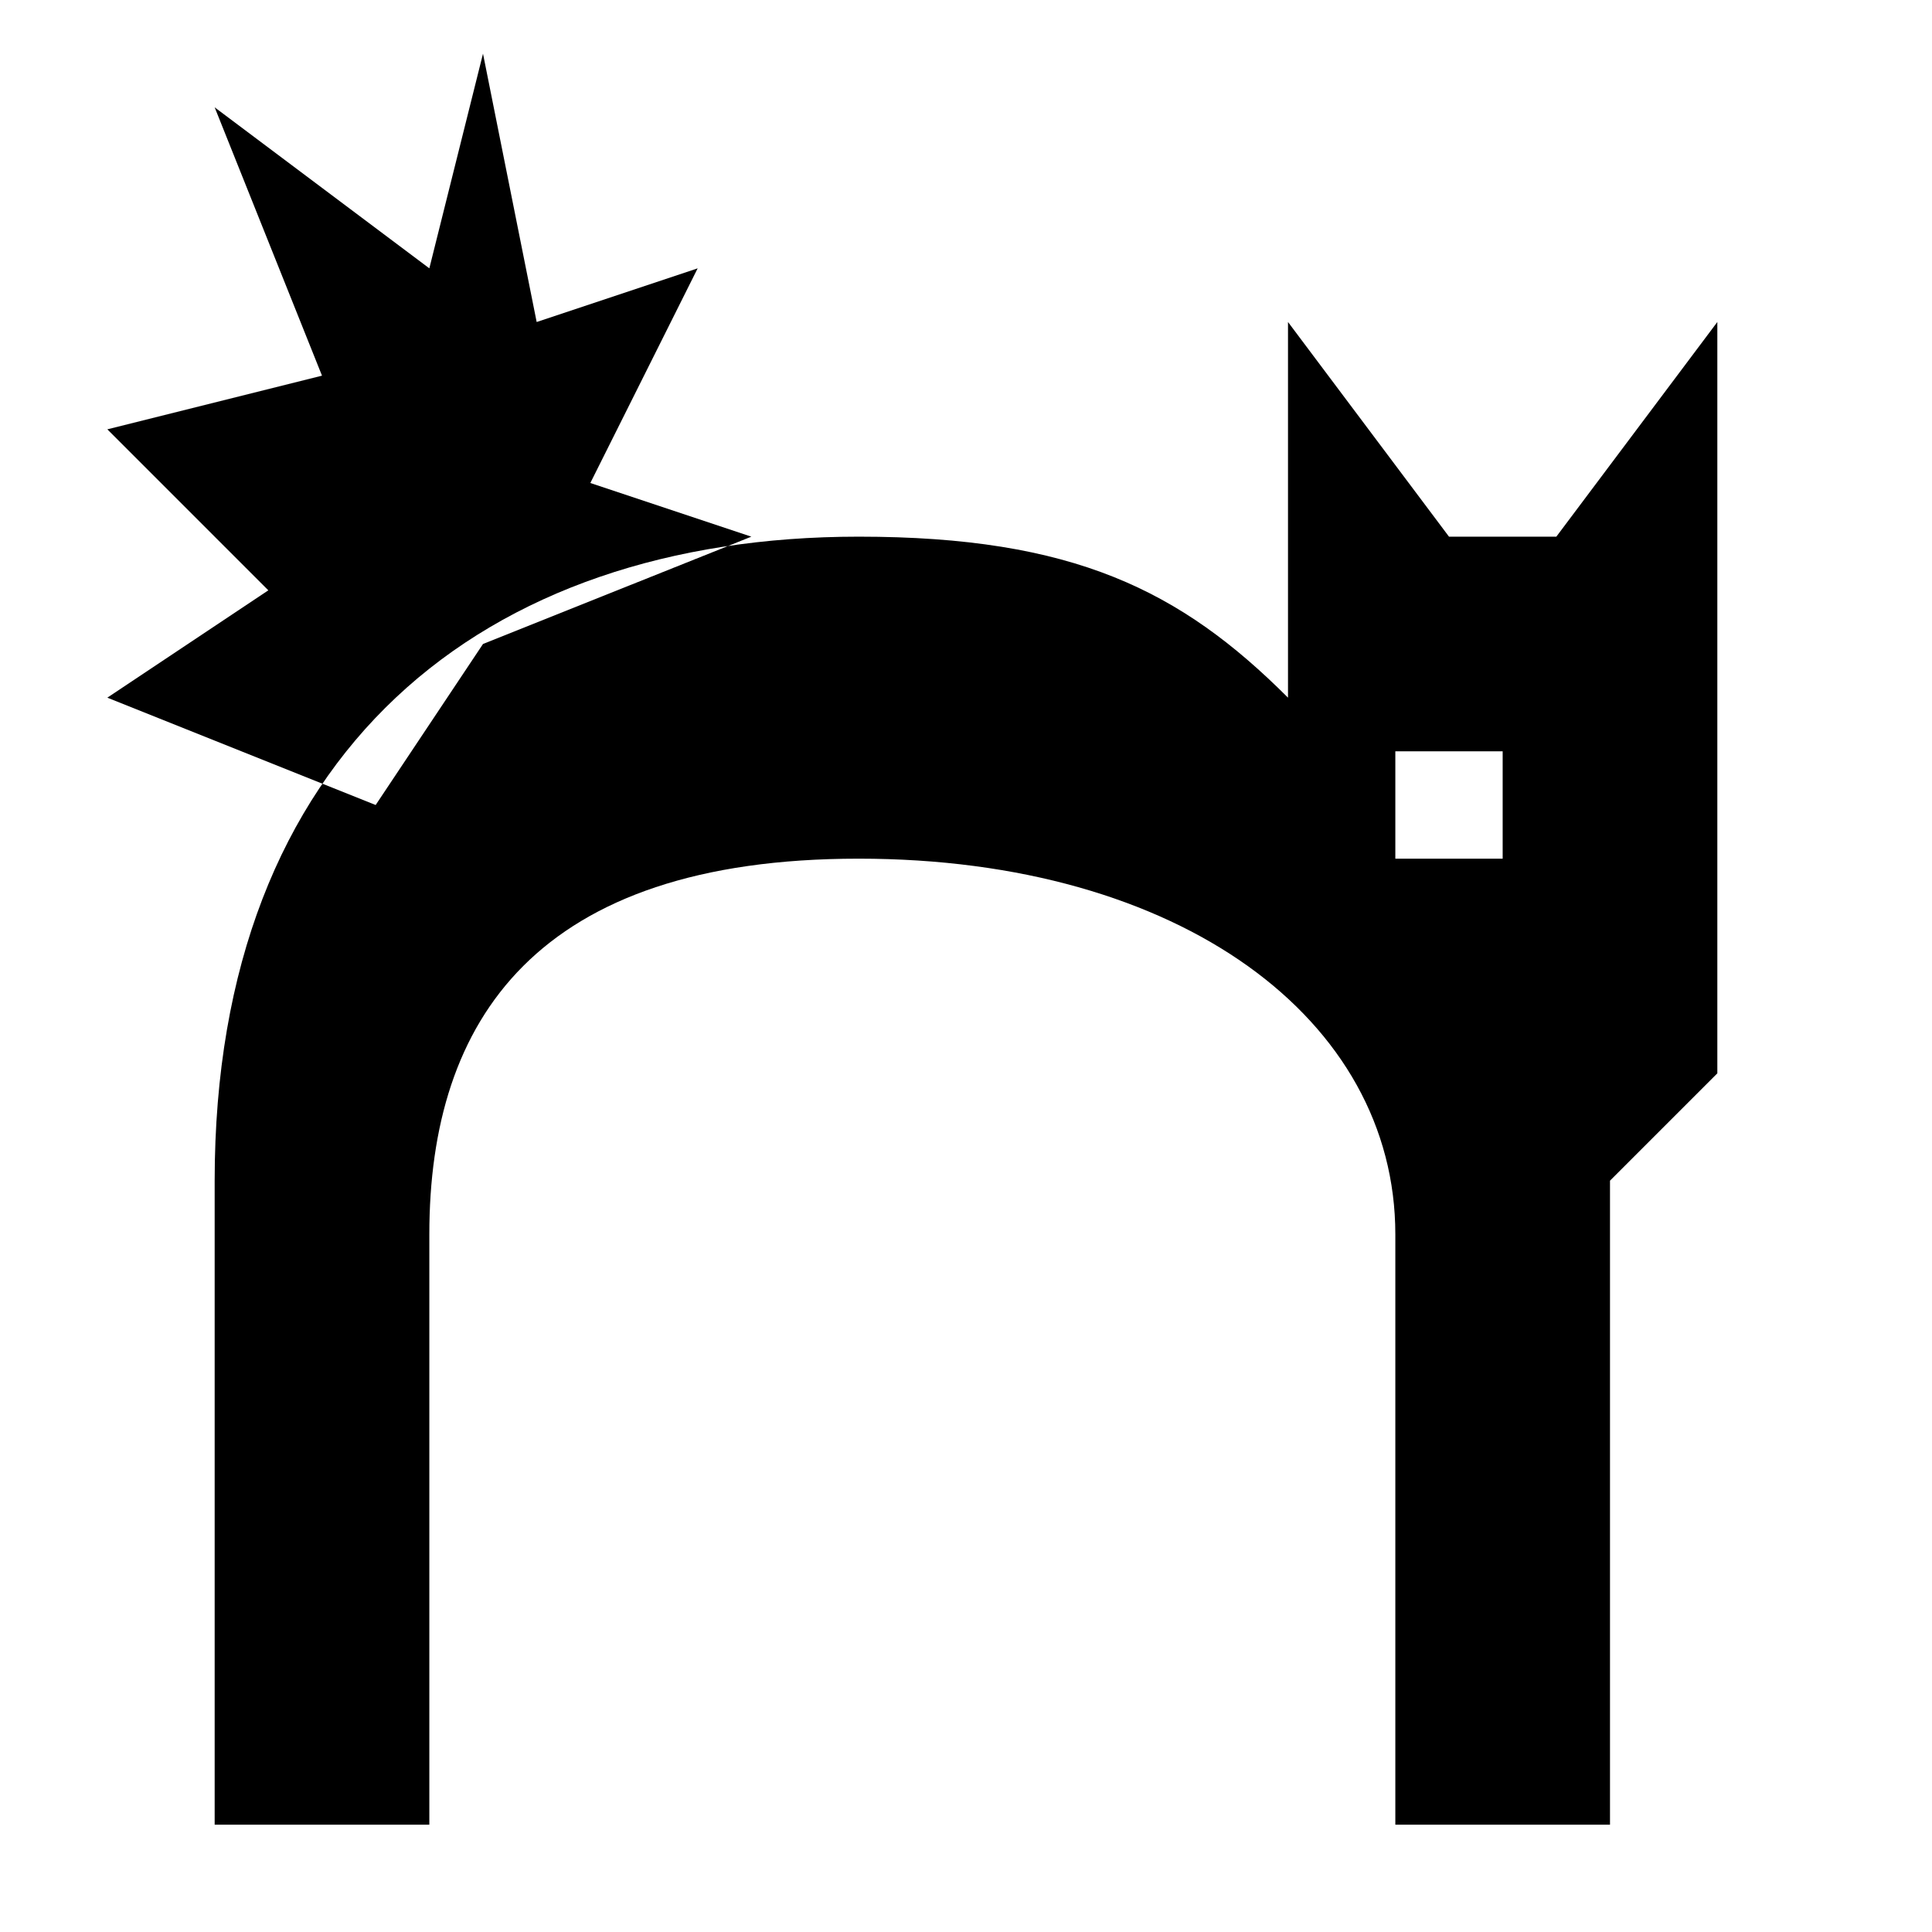
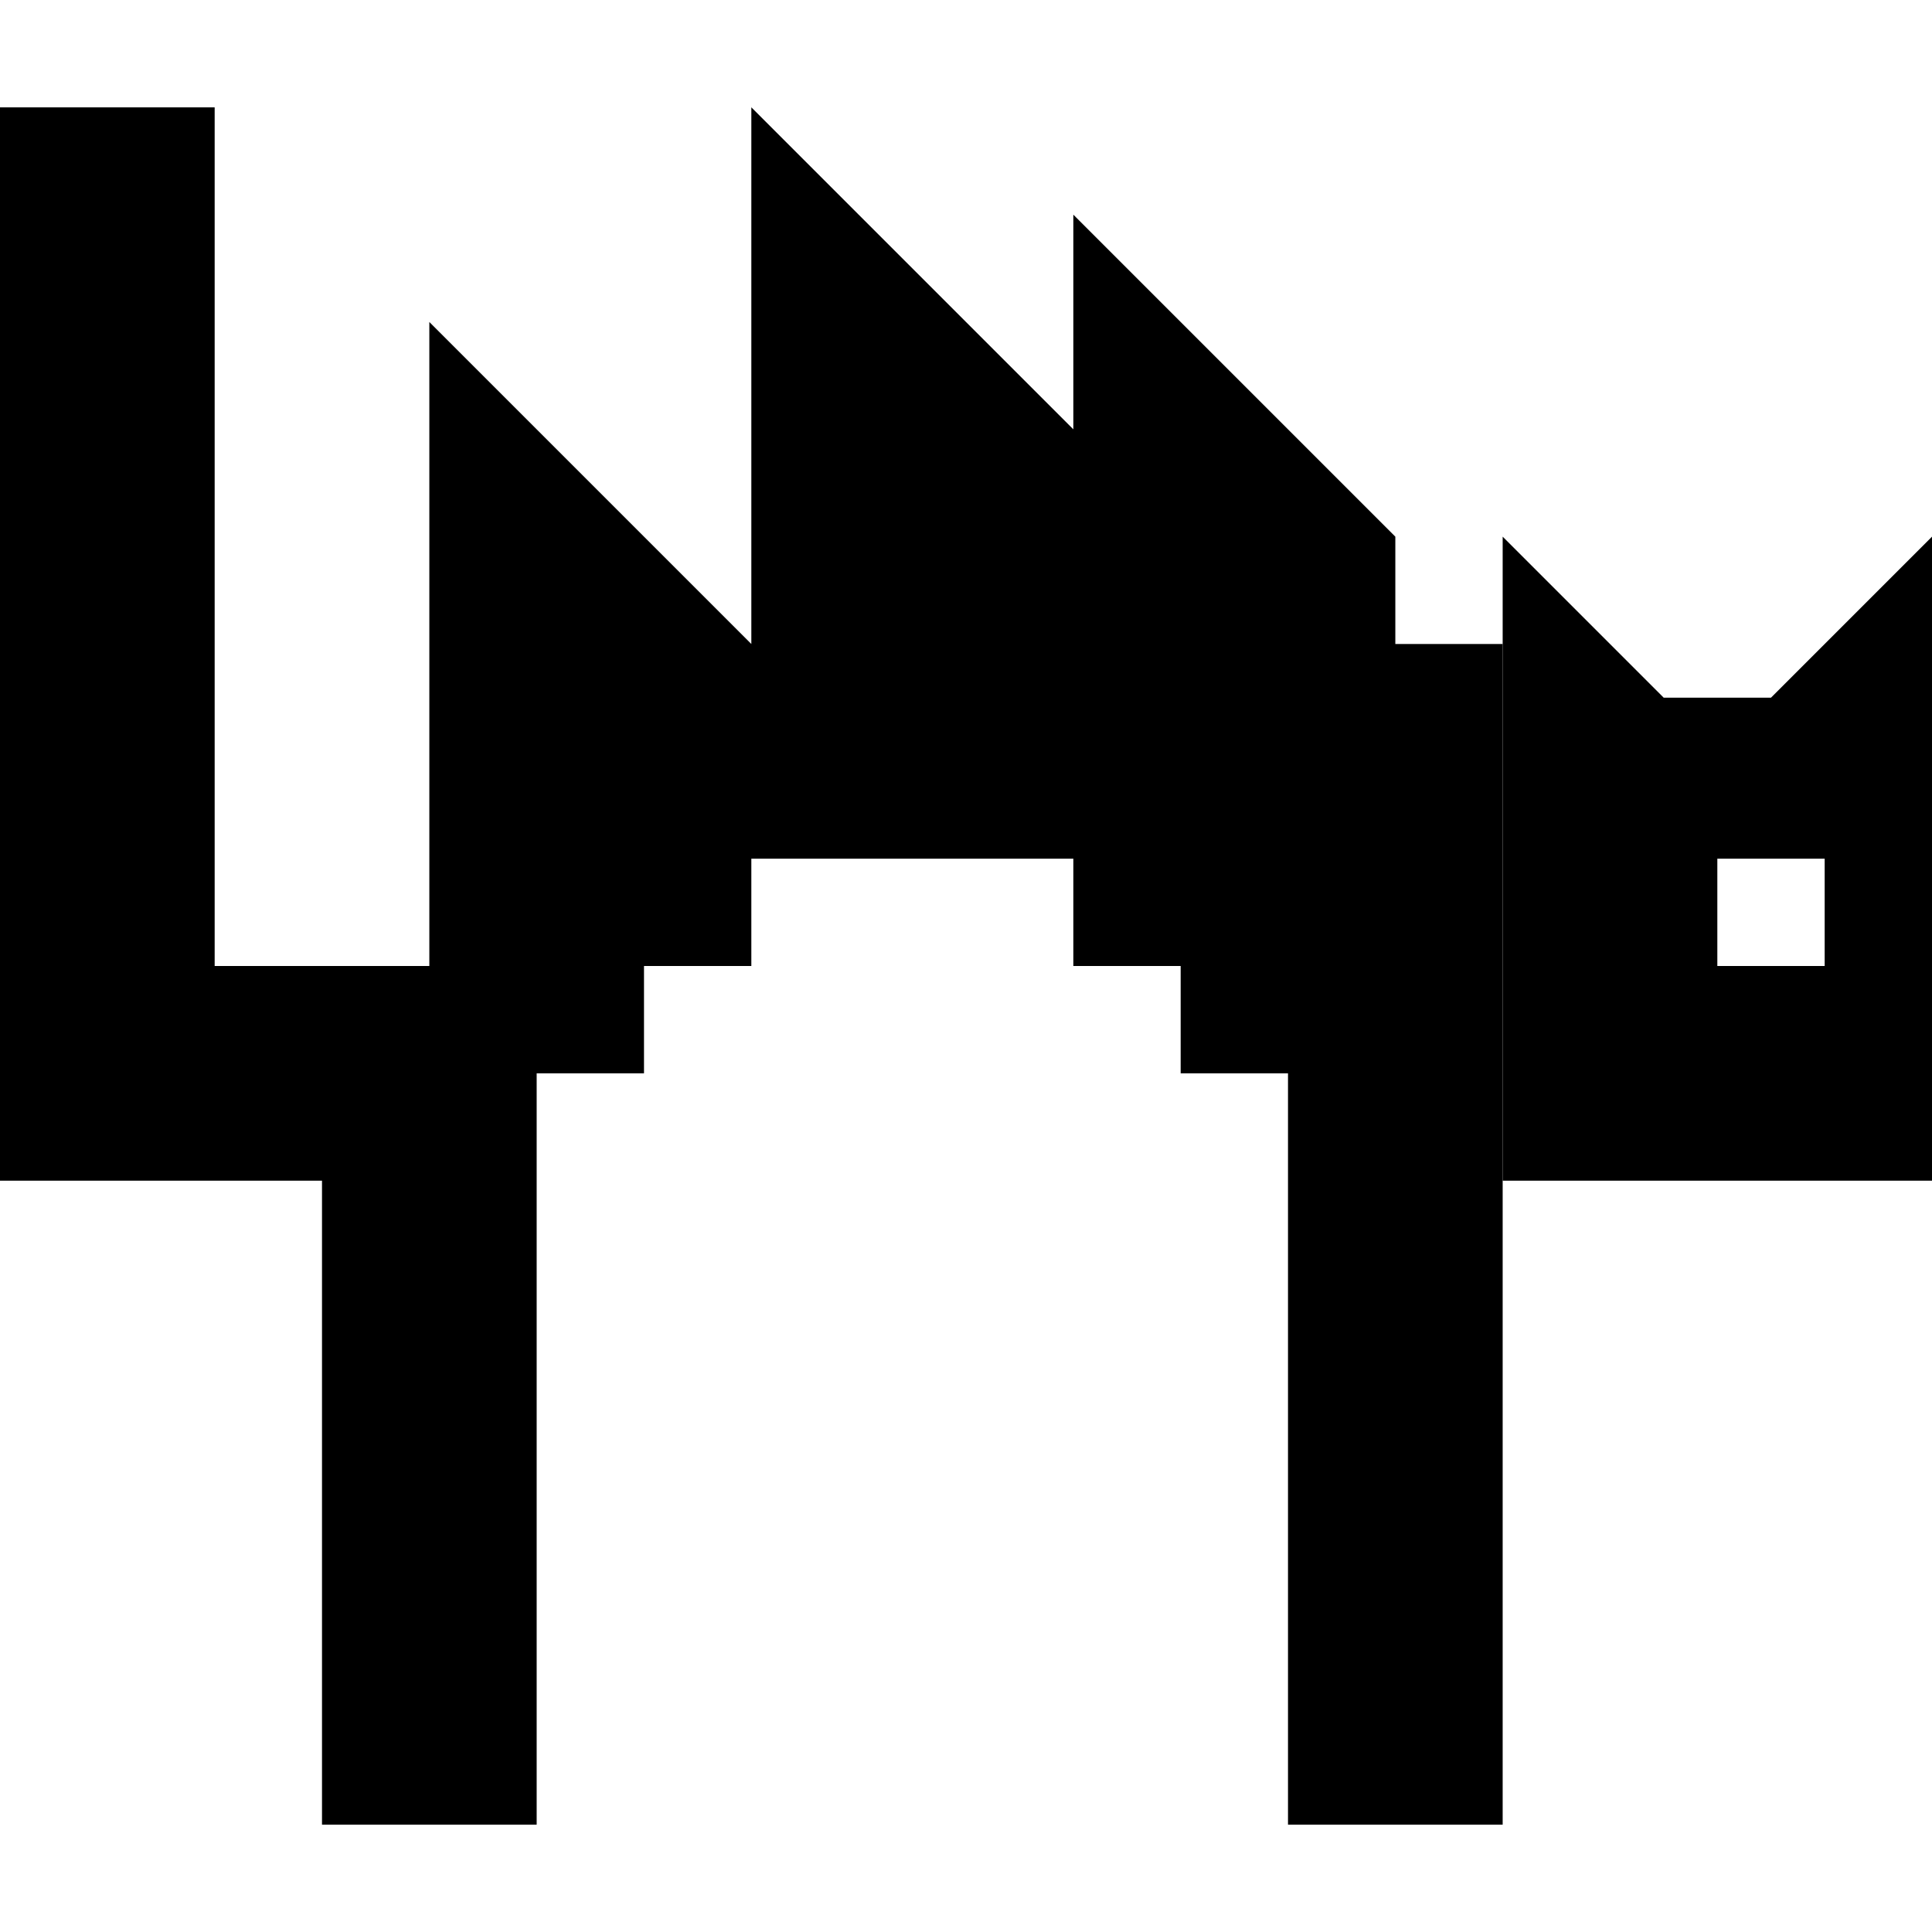
<svg xmlns="http://www.w3.org/2000/svg" width="18" height="18" viewBox="0 0 18 18">
-   <path fill="black" fill-rule="evenodd" d="M2 17V11C2 7 4.5 5 8 5c2 0 3 .5 4 1.5V3l1.5 2h1L16 3v7l-1 1v6h-2v-5.5C13 9.5 11 8 8 8S4 9.5 4 11.5V17zM13 7v1h1V7zM3.5 7.5L1 6.5l1.5-1L1 4l2-.5L2 1l2 1.5L4.5.5 5 3l1.5-.5L5.5 4.5 7 5 4.5 6z" />
+   <path fill="black" d="M0 1h2v8h2V3l3 3V1l3 3V2l3 3v1h1v11h-2v-7h-1V9h-1V8H7v1H6v1H5v7H3v-6H0z" />
+   <path fill="black" fill-rule="evenodd" d="M14 11V5l1.5 1.5h1L18 5v6zM16 8v1h1V8z" />
</svg>
